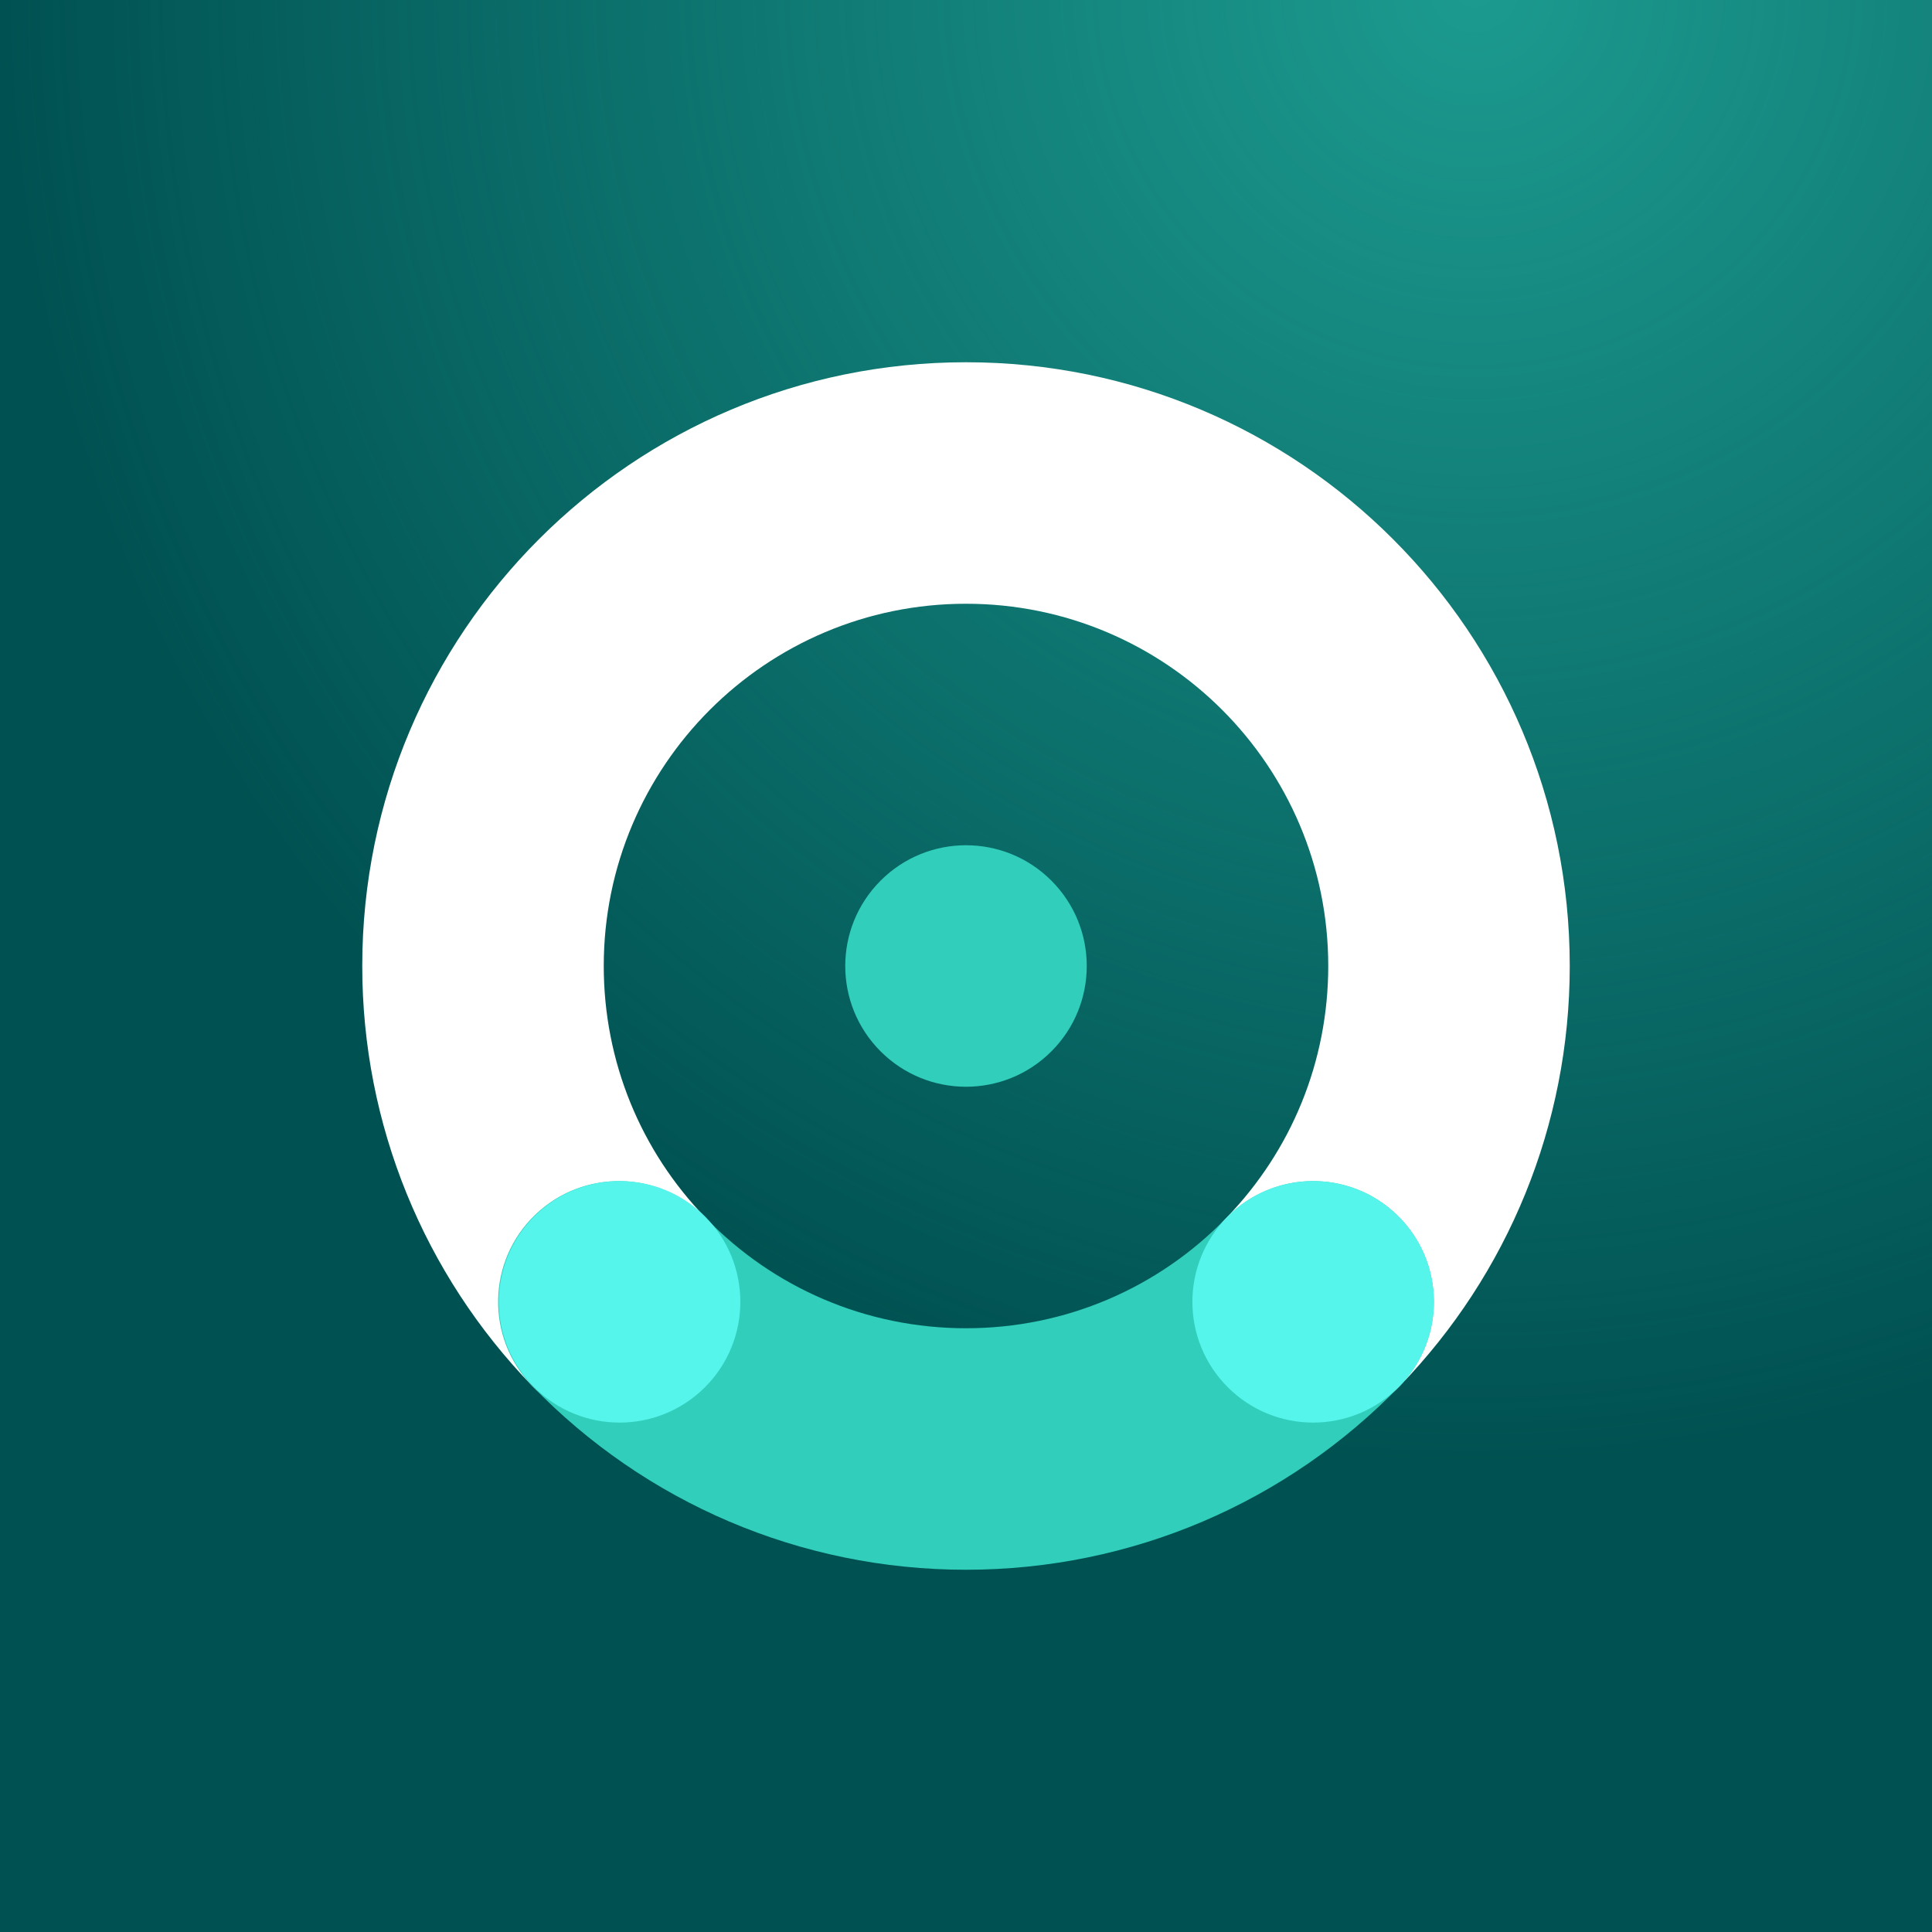
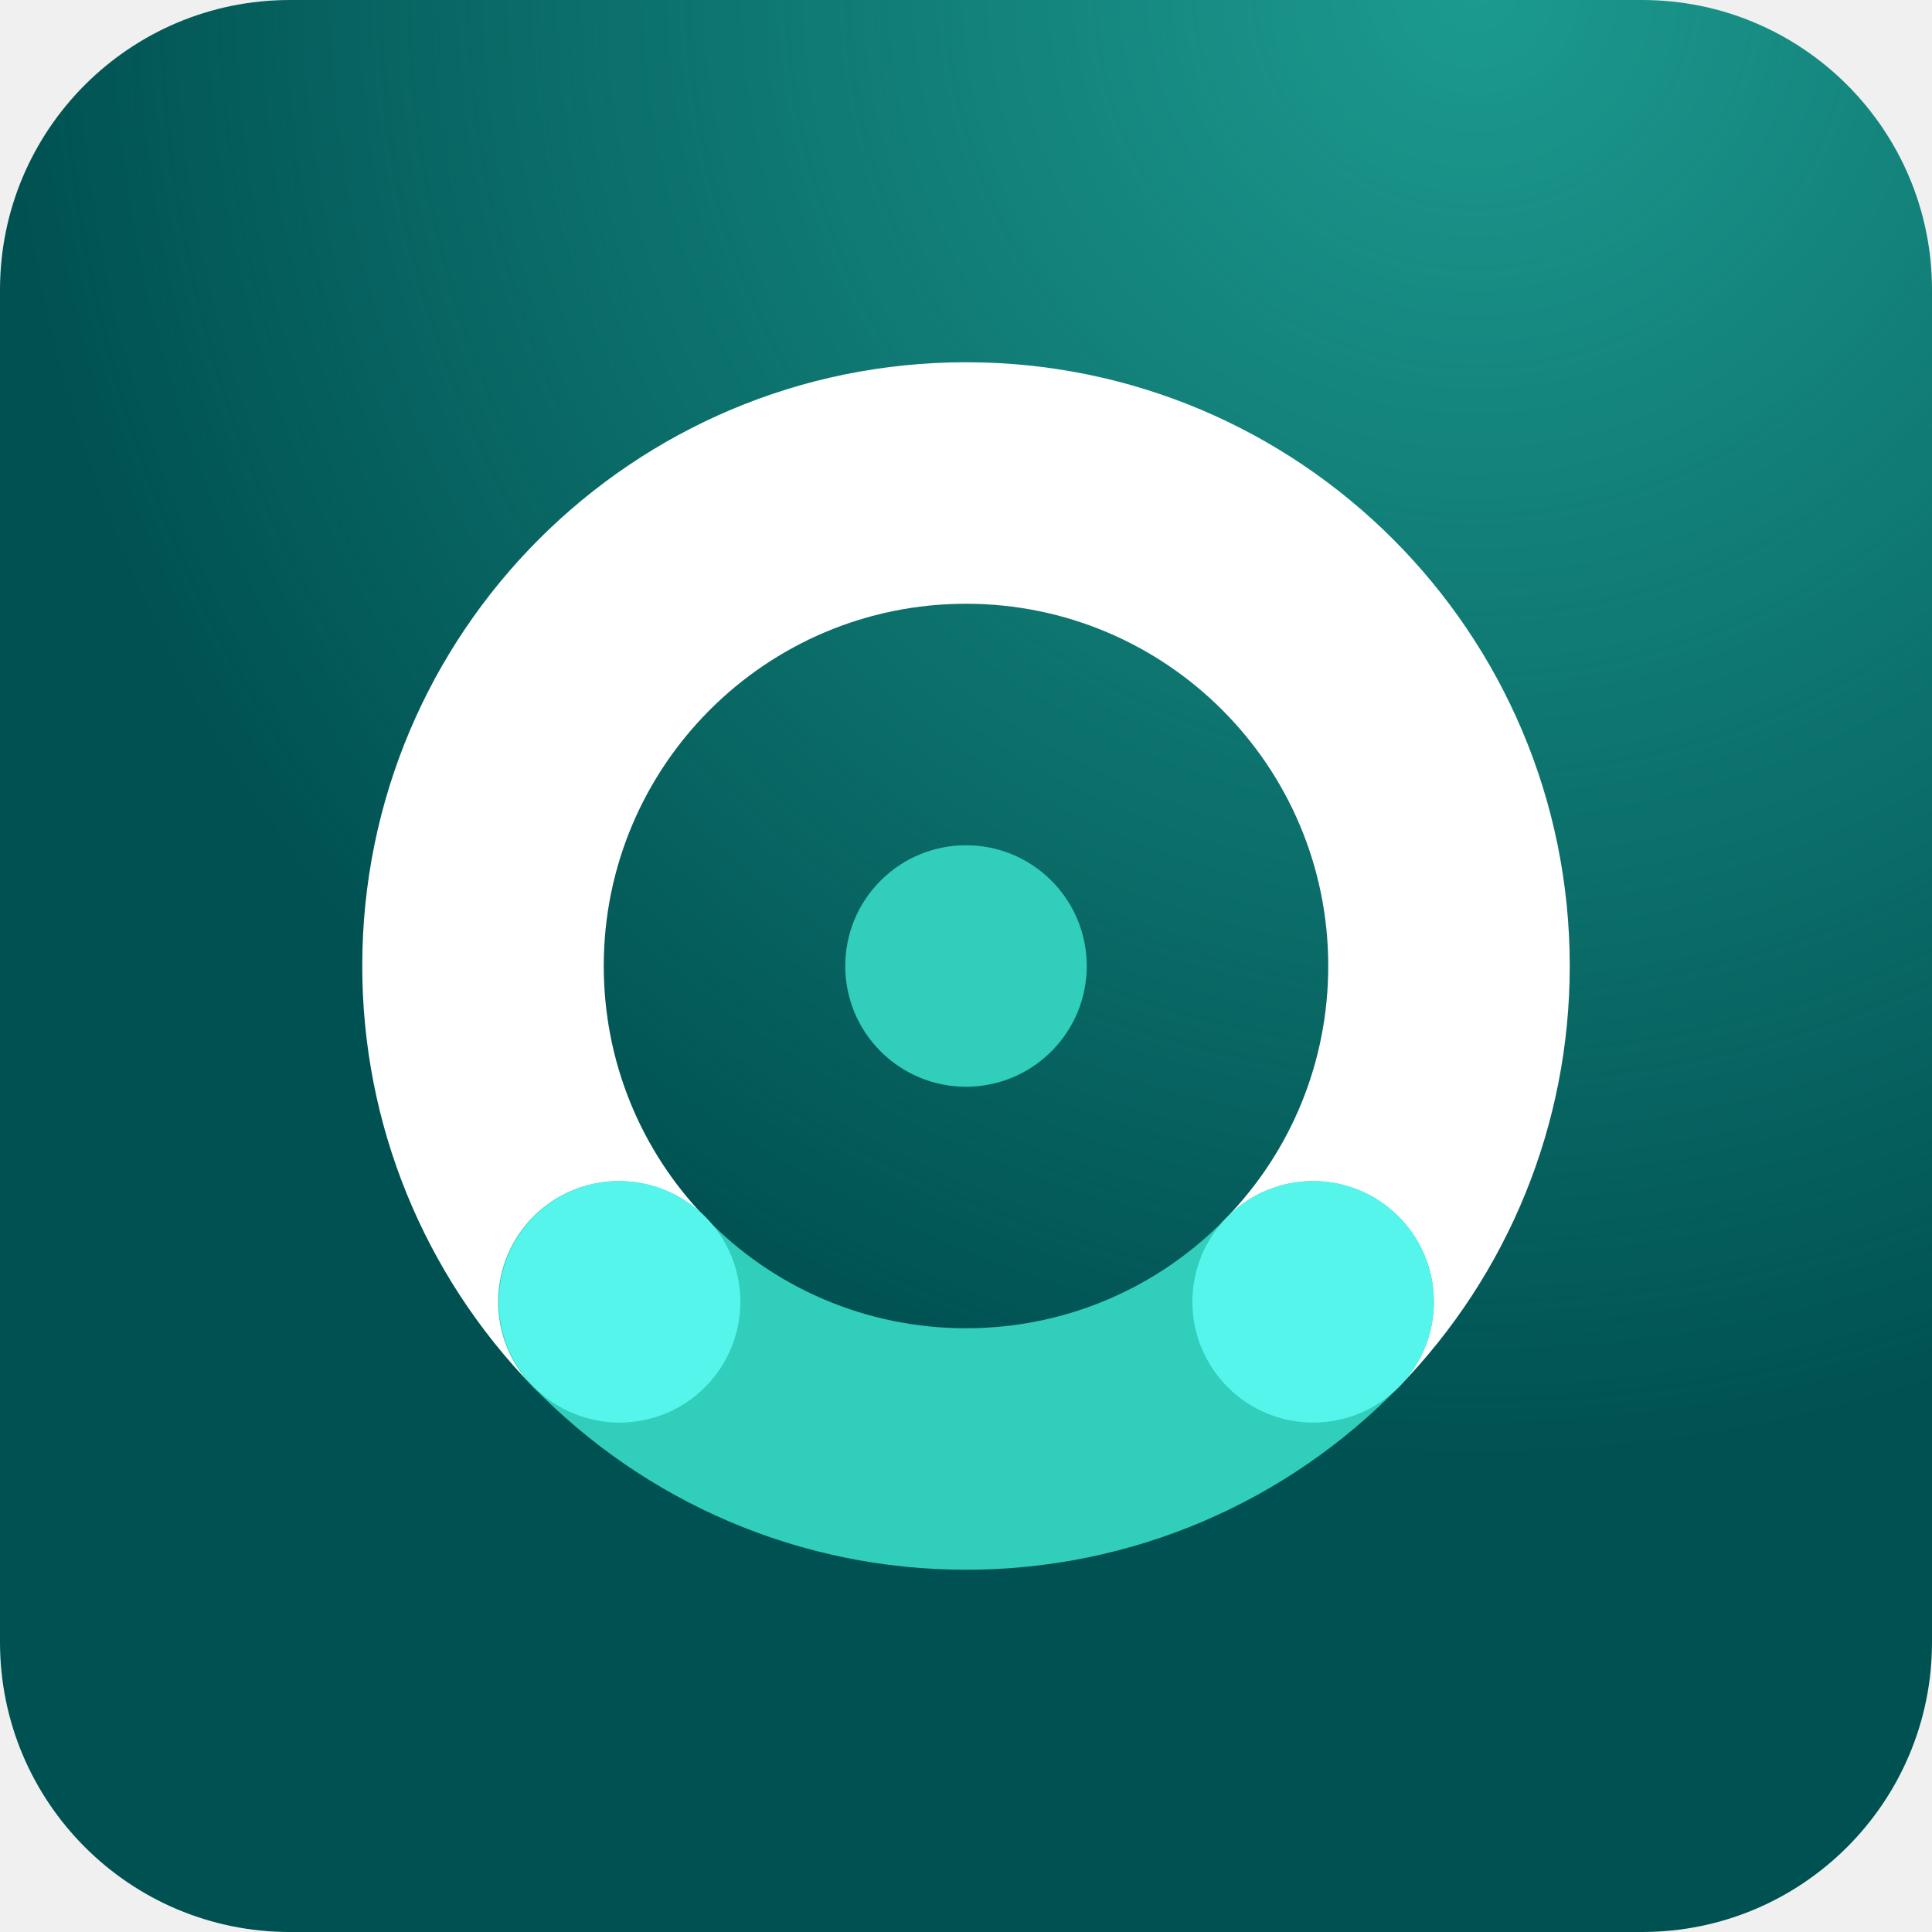
<svg xmlns="http://www.w3.org/2000/svg" xmlns:xlink="http://www.w3.org/1999/xlink" width="40px" height="40px" viewBox="0 0 40 40" version="1.1">
  <defs>
-     <rect id="path-1" x="0" y="0" width="40" height="40" />
-     <radialGradient cx="50%" cy="50%" fx="50%" fy="50%" r="50%" id="radialGradient-3">
+     <rect id="path-1" x="0" y="0" width="40" height="40" rx="6" />
+     <rect id="path-3" x="0" y="0" width="40" height="40" />
+     <radialGradient cx="50%" cy="50%" fx="50%" fy="50%" r="50%" id="radialGradient-5">
      <stop stop-color="#30CEBB" stop-opacity="0.588" offset="0%" />
      <stop stop-color="#30CEBB" stop-opacity="0" offset="99.997%" />
    </radialGradient>
  </defs>
-   <g id="UKG-Pro-mobile-app-logo" stroke="none" stroke-width="1" fill="none" fill-rule="evenodd">
-     <g id="Gradient-BG">
+   <g id="icn-MobilePhone" stroke="none" stroke-width="1" fill="none" fill-rule="evenodd">
+     <g id="mobile-icon">
      <mask id="mask-2" fill="white">
        <use xlink:href="#path-1" />
      </mask>
-       <use id="Mask" fill="#005151" xlink:href="#path-1" />
-       <circle id="Oval" fill="url(#radialGradient-3)" mask="url(#mask-2)" cx="30.352" cy="-0.008" r="30.352" />
-     </g>
-     <g id="Icon" transform="translate(7.5, 7.5)">
-       <path d="M12.5,0 C19.404,0 25,5.596 25,12.5 C25,15.786 23.723,18.877 21.484,21.192 C20.524,22.184 18.941,22.21 17.949,21.25 C16.956,20.29 16.93,18.707 17.89,17.715 C19.237,16.324 20,14.475 20,12.5 C20,8.358 16.642,5 12.5,5 C8.358,5 5,8.358 5,12.5 C5,14.475 5.763,16.324 7.11,17.715 C8.07,18.707 8.044,20.29 7.051,21.25 C6.059,22.21 4.477,22.184 3.516,21.192 C1.277,18.877 0,15.786 0,12.5 C0,5.596 5.596,0 12.5,0 Z" id="Path" fill="#FFFFFF" fill-rule="nonzero" />
-       <path d="M17.89,17.715 C18.851,16.722 20.433,16.696 21.426,17.657 C22.418,18.617 22.444,20.199 21.484,21.192 C19.145,23.608 15.93,25 12.5,25 C9.07,25 5.855,23.608 3.516,21.192 C2.556,20.199 2.582,18.617 3.574,17.657 C4.567,16.696 6.149,16.722 7.11,17.715 C8.515,19.167 10.438,20 12.5,20 C14.562,20 16.485,19.167 17.89,17.715 Z" id="Path" fill="#30CEBB" fill-rule="nonzero" />
-       <path d="M15,12.5 C15,13.881 13.881,15 12.5,15 C11.119,15 10,13.881 10,12.5 C10,11.119 11.119,10 12.5,10 C13.881,10 15,11.119 15,12.5" id="Fill-617" fill="#30CEBB" transform="translate(12.5, 12.5) rotate(-315) translate(-12.5, -12.5) " />
-       <path d="M21.455,17.685 C22.432,18.662 22.432,20.244 21.455,21.221 C20.479,22.197 18.896,22.197 17.92,21.221 C16.943,20.245 16.943,18.662 17.92,17.685 C18.896,16.709 20.479,16.709 21.455,17.685 Z M7.096,17.685 C8.072,18.662 8.072,20.244 7.096,21.221 C6.119,22.197 4.537,22.197 3.56,21.221 C2.584,20.245 2.584,18.662 3.56,17.685 C4.537,16.709 6.12,16.709 7.096,17.685 Z" id="Combined-Shape" fill="#56F5EC" />
+       <use id="Mask" fill="#FFFFFF" xlink:href="#path-1" />
+       <g id="Gradient-BG" mask="url(#mask-2)">
+         <mask id="mask-4" fill="white">
+           <use xlink:href="#path-3" />
+         </mask>
+         <use id="Mask" fill="#005151" xlink:href="#path-3" />
+         <circle id="Oval" fill="url(#radialGradient-5)" mask="url(#mask-4)" cx="30.352" cy="-0.008" r="30.352" />
+       </g>
+       <g id="Icon" mask="url(#mask-2)">
+         <g transform="translate(7.5, 7.5)">
+           <path d="M12.5,0 C19.404,0 25,5.596 25,12.5 C25,15.786 23.723,18.877 21.484,21.192 C20.524,22.184 18.941,22.21 17.949,21.25 C16.956,20.29 16.93,18.707 17.89,17.715 C19.237,16.324 20,14.475 20,12.5 C20,8.358 16.642,5 12.5,5 C8.358,5 5,8.358 5,12.5 C5,14.475 5.763,16.324 7.11,17.715 C8.07,18.707 8.044,20.29 7.051,21.25 C6.059,22.21 4.477,22.184 3.516,21.192 C1.277,18.877 0,15.786 0,12.5 C0,5.596 5.596,0 12.5,0 Z" id="Path" fill="#FFFFFF" fill-rule="nonzero" />
+           <path d="M17.89,17.715 C18.851,16.722 20.433,16.696 21.426,17.657 C22.418,18.617 22.444,20.199 21.484,21.192 C19.145,23.608 15.93,25 12.5,25 C9.07,25 5.855,23.608 3.516,21.192 C2.556,20.199 2.582,18.617 3.574,17.657 C4.567,16.696 6.149,16.722 7.11,17.715 C8.515,19.167 10.438,20 12.5,20 C14.562,20 16.485,19.167 17.89,17.715 Z" id="Path" fill="#30CEBB" fill-rule="nonzero" />
+           <path d="M15,12.5 C15,13.881 13.881,15 12.5,15 C11.119,15 10,13.881 10,12.5 C10,11.119 11.119,10 12.5,10 C13.881,10 15,11.119 15,12.5" id="Fill-617" fill="#30CEBB" fill-rule="evenodd" transform="translate(12.5, 12.5) rotate(-315) translate(-12.5, -12.5) " />
+           <path d="M21.455,17.685 C22.432,18.662 22.432,20.244 21.455,21.221 C20.479,22.197 18.896,22.197 17.92,21.221 C16.943,20.245 16.943,18.662 17.92,17.685 C18.896,16.709 20.479,16.709 21.455,17.685 Z M7.096,17.685 C8.072,18.662 8.072,20.244 7.096,21.221 C6.119,22.197 4.537,22.197 3.56,21.221 C2.584,20.245 2.584,18.662 3.56,17.685 C4.537,16.709 6.12,16.709 7.096,17.685 Z" id="Combined-Shape" fill="#56F5EC" fill-rule="evenodd" />
+         </g>
+       </g>
    </g>
  </g>
</svg>
